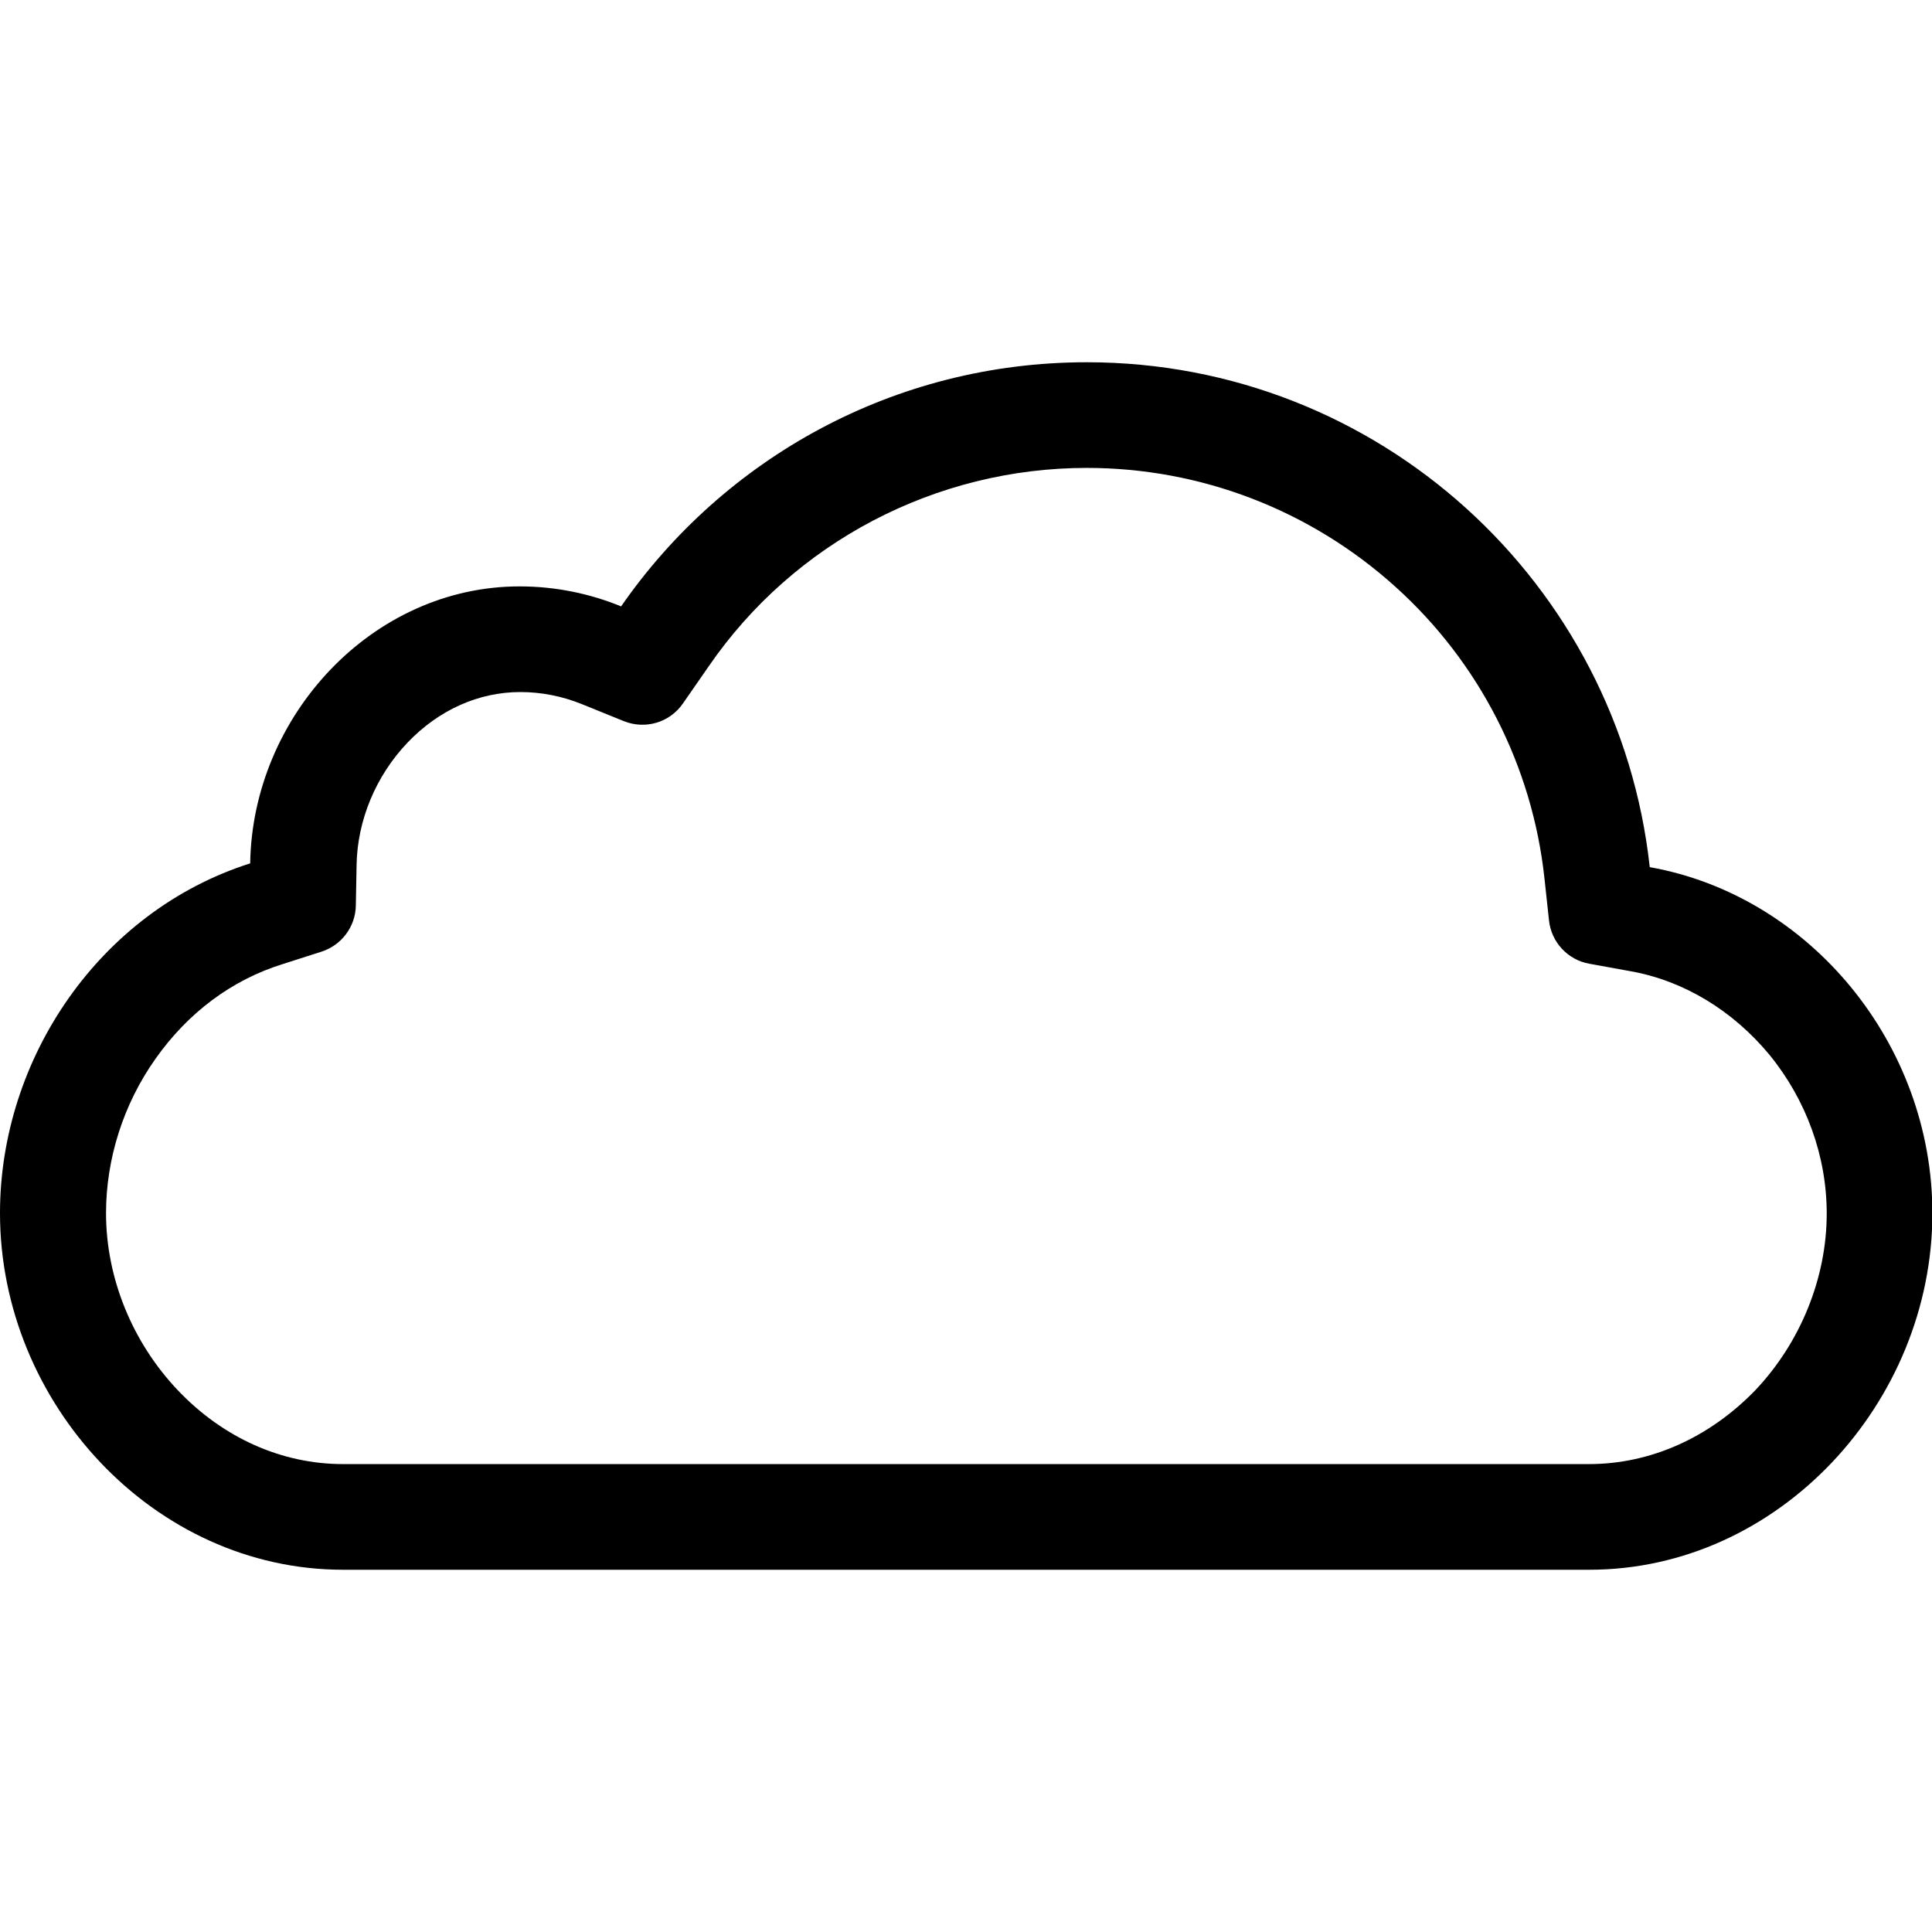
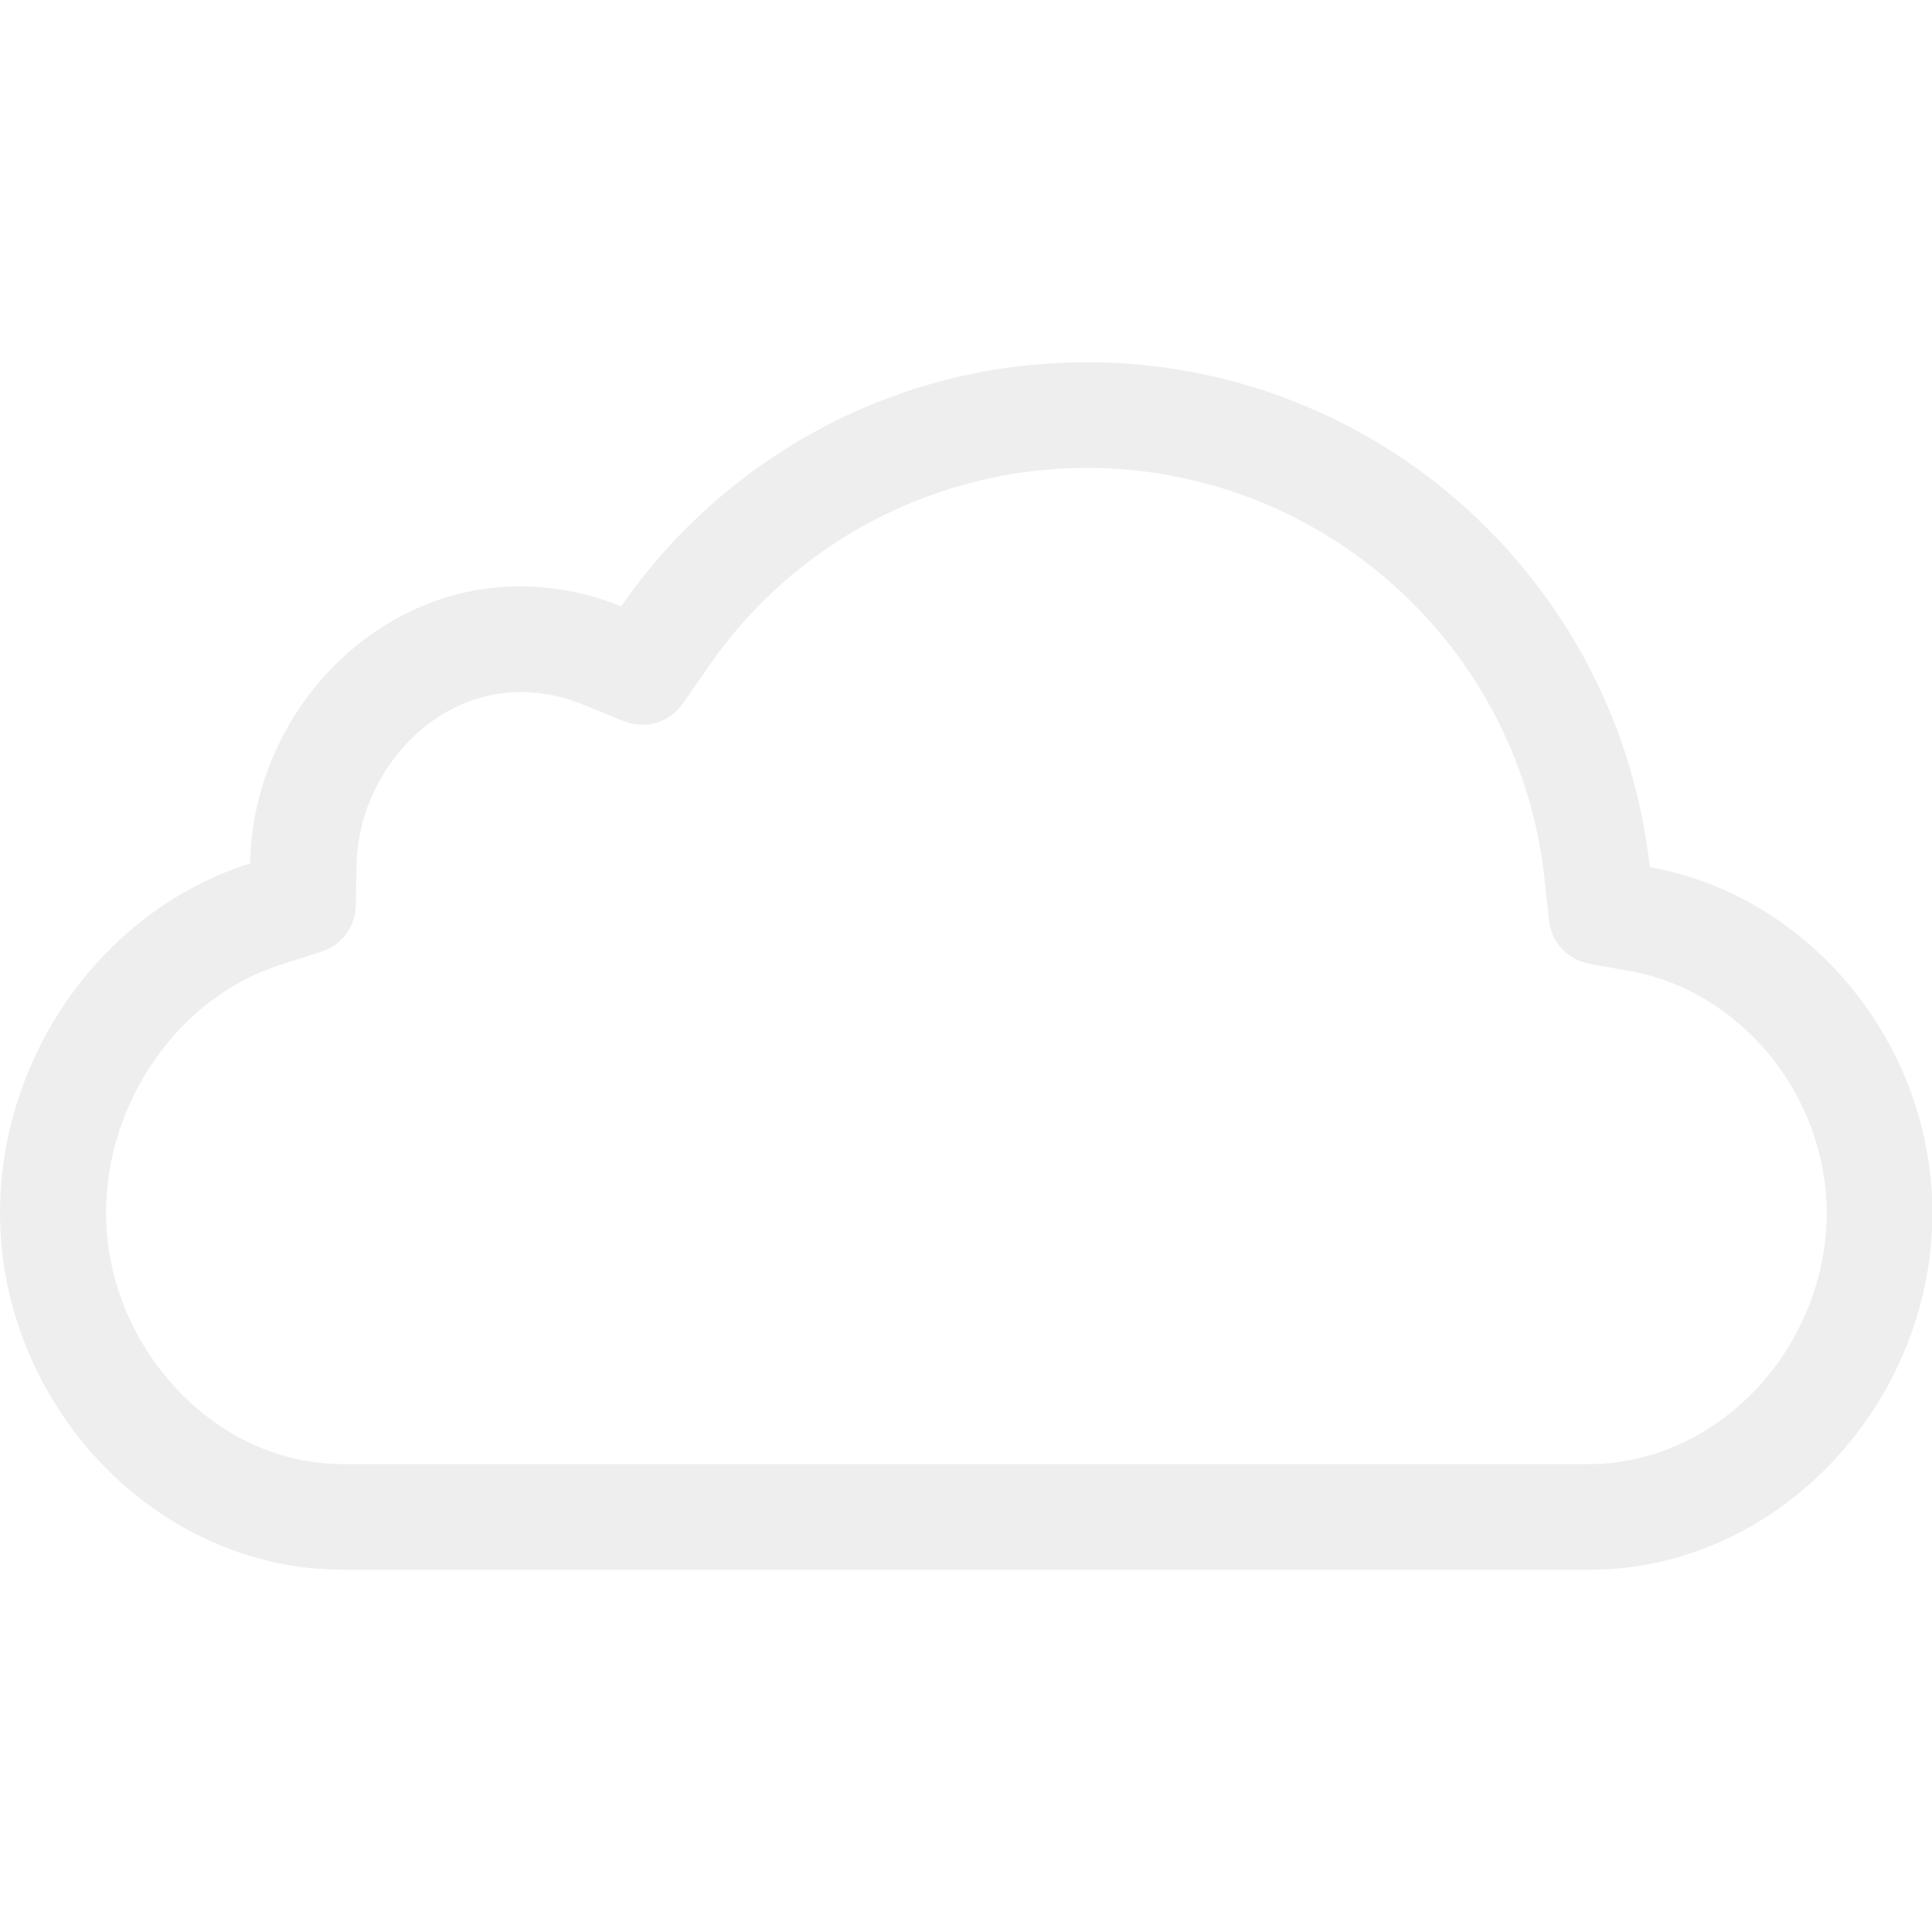
- <svg xmlns="http://www.w3.org/2000/svg" viewBox="0 0 512 512">
-   <path d="M288 124c30.3 0 59.3 11.2 81.8 31.5 22.3 20.1 36.3 47.6 39.5 77.3l1.2 11.1c.6 5.8 5 10.5 10.7 11.5l11 2c14 2.5 27 10.4 36.7 22.1 9.8 12 15.2 26.9 15.2 42.1 0 17-6.9 34.1-18.9 46.8C453 381 437.4 388 421.1 388H90.9c-16.3 0-31.9-7-43.9-19.7s-18.9-29.7-18.9-46.8c0-14.4 4.6-28.9 13.1-40.9 8.6-12.2 20.2-20.9 33.7-25.1l10.3-3.3c5.3-1.7 9-6.6 9.1-12.2l.2-10.8c.2-11.8 5.1-23.6 13.5-32.4 8.3-8.7 18.9-13.4 29.9-13.4 5.6 0 11.1 1.1 16.3 3.2l11.1 4.5c5.7 2.3 12.2.4 15.7-4.7l6.8-9.8C210.4 143.7 248 124 288 124m0-28c-51.2 0-96.3 25.6-123.4 64.7-8.3-3.4-17.4-5.3-26.9-5.3-39.1 0-70.8 34.4-71.4 73.4C26.4 241.5 0 280.5 0 321.5 0 371.7 40.7 416 90.9 416h330.3c50.2 0 90.9-44.3 90.9-94.5 0-44.7-32.3-84.1-74.9-91.7C429 154.6 365.4 96 288 96z" />
+ <svg xmlns="http://www.w3.org/2000/svg" version="1.1" id="Layer_1" x="0px" y="0px" viewBox="0 0 512 512" style="enable-background:new 0 0 512 512;" xml:space="preserve">
+   <style type="text/css">
+ 	.st0{fill:#EEEEEE;}
+ </style>
+   <path class="st0" d="M288,124c30.3,0,59.3,11.2,81.8,31.5c22.3,20.1,36.3,47.6,39.5,77.3l1.2,11.1c0.6,5.8,5,10.5,10.7,11.5l11,2  c14,2.5,27,10.4,36.7,22.1c9.8,12,15.2,26.9,15.2,42.1c0,17-6.9,34.1-18.9,46.8C453,381,437.4,388,421.1,388H90.9  c-16.3,0-31.9-7-43.9-19.7s-18.9-29.7-18.9-46.8c0-14.4,4.6-28.9,13.1-40.9c8.6-12.2,20.2-20.9,33.7-25.1l10.3-3.3  c5.3-1.7,9-6.6,9.1-12.2l0.2-10.8c0.2-11.8,5.1-23.6,13.5-32.4c8.3-8.7,18.9-13.4,29.9-13.4c5.6,0,11.1,1.1,16.3,3.2l11.1,4.5  c5.7,2.3,12.2,0.4,15.7-4.7l6.8-9.8C210.4,143.7,248,124,288,124 M288,96c-51.2,0-96.3,25.6-123.4,64.7c-8.3-3.4-17.4-5.3-26.9-5.3  c-39.1,0-70.8,34.4-71.4,73.4C26.4,241.5,0,280.5,0,321.5C0,371.7,40.7,416,90.9,416h330.3c50.2,0,90.9-44.3,90.9-94.5  c0-44.7-32.3-84.1-74.9-91.7C429,154.6,365.4,96,288,96z" />
</svg>
